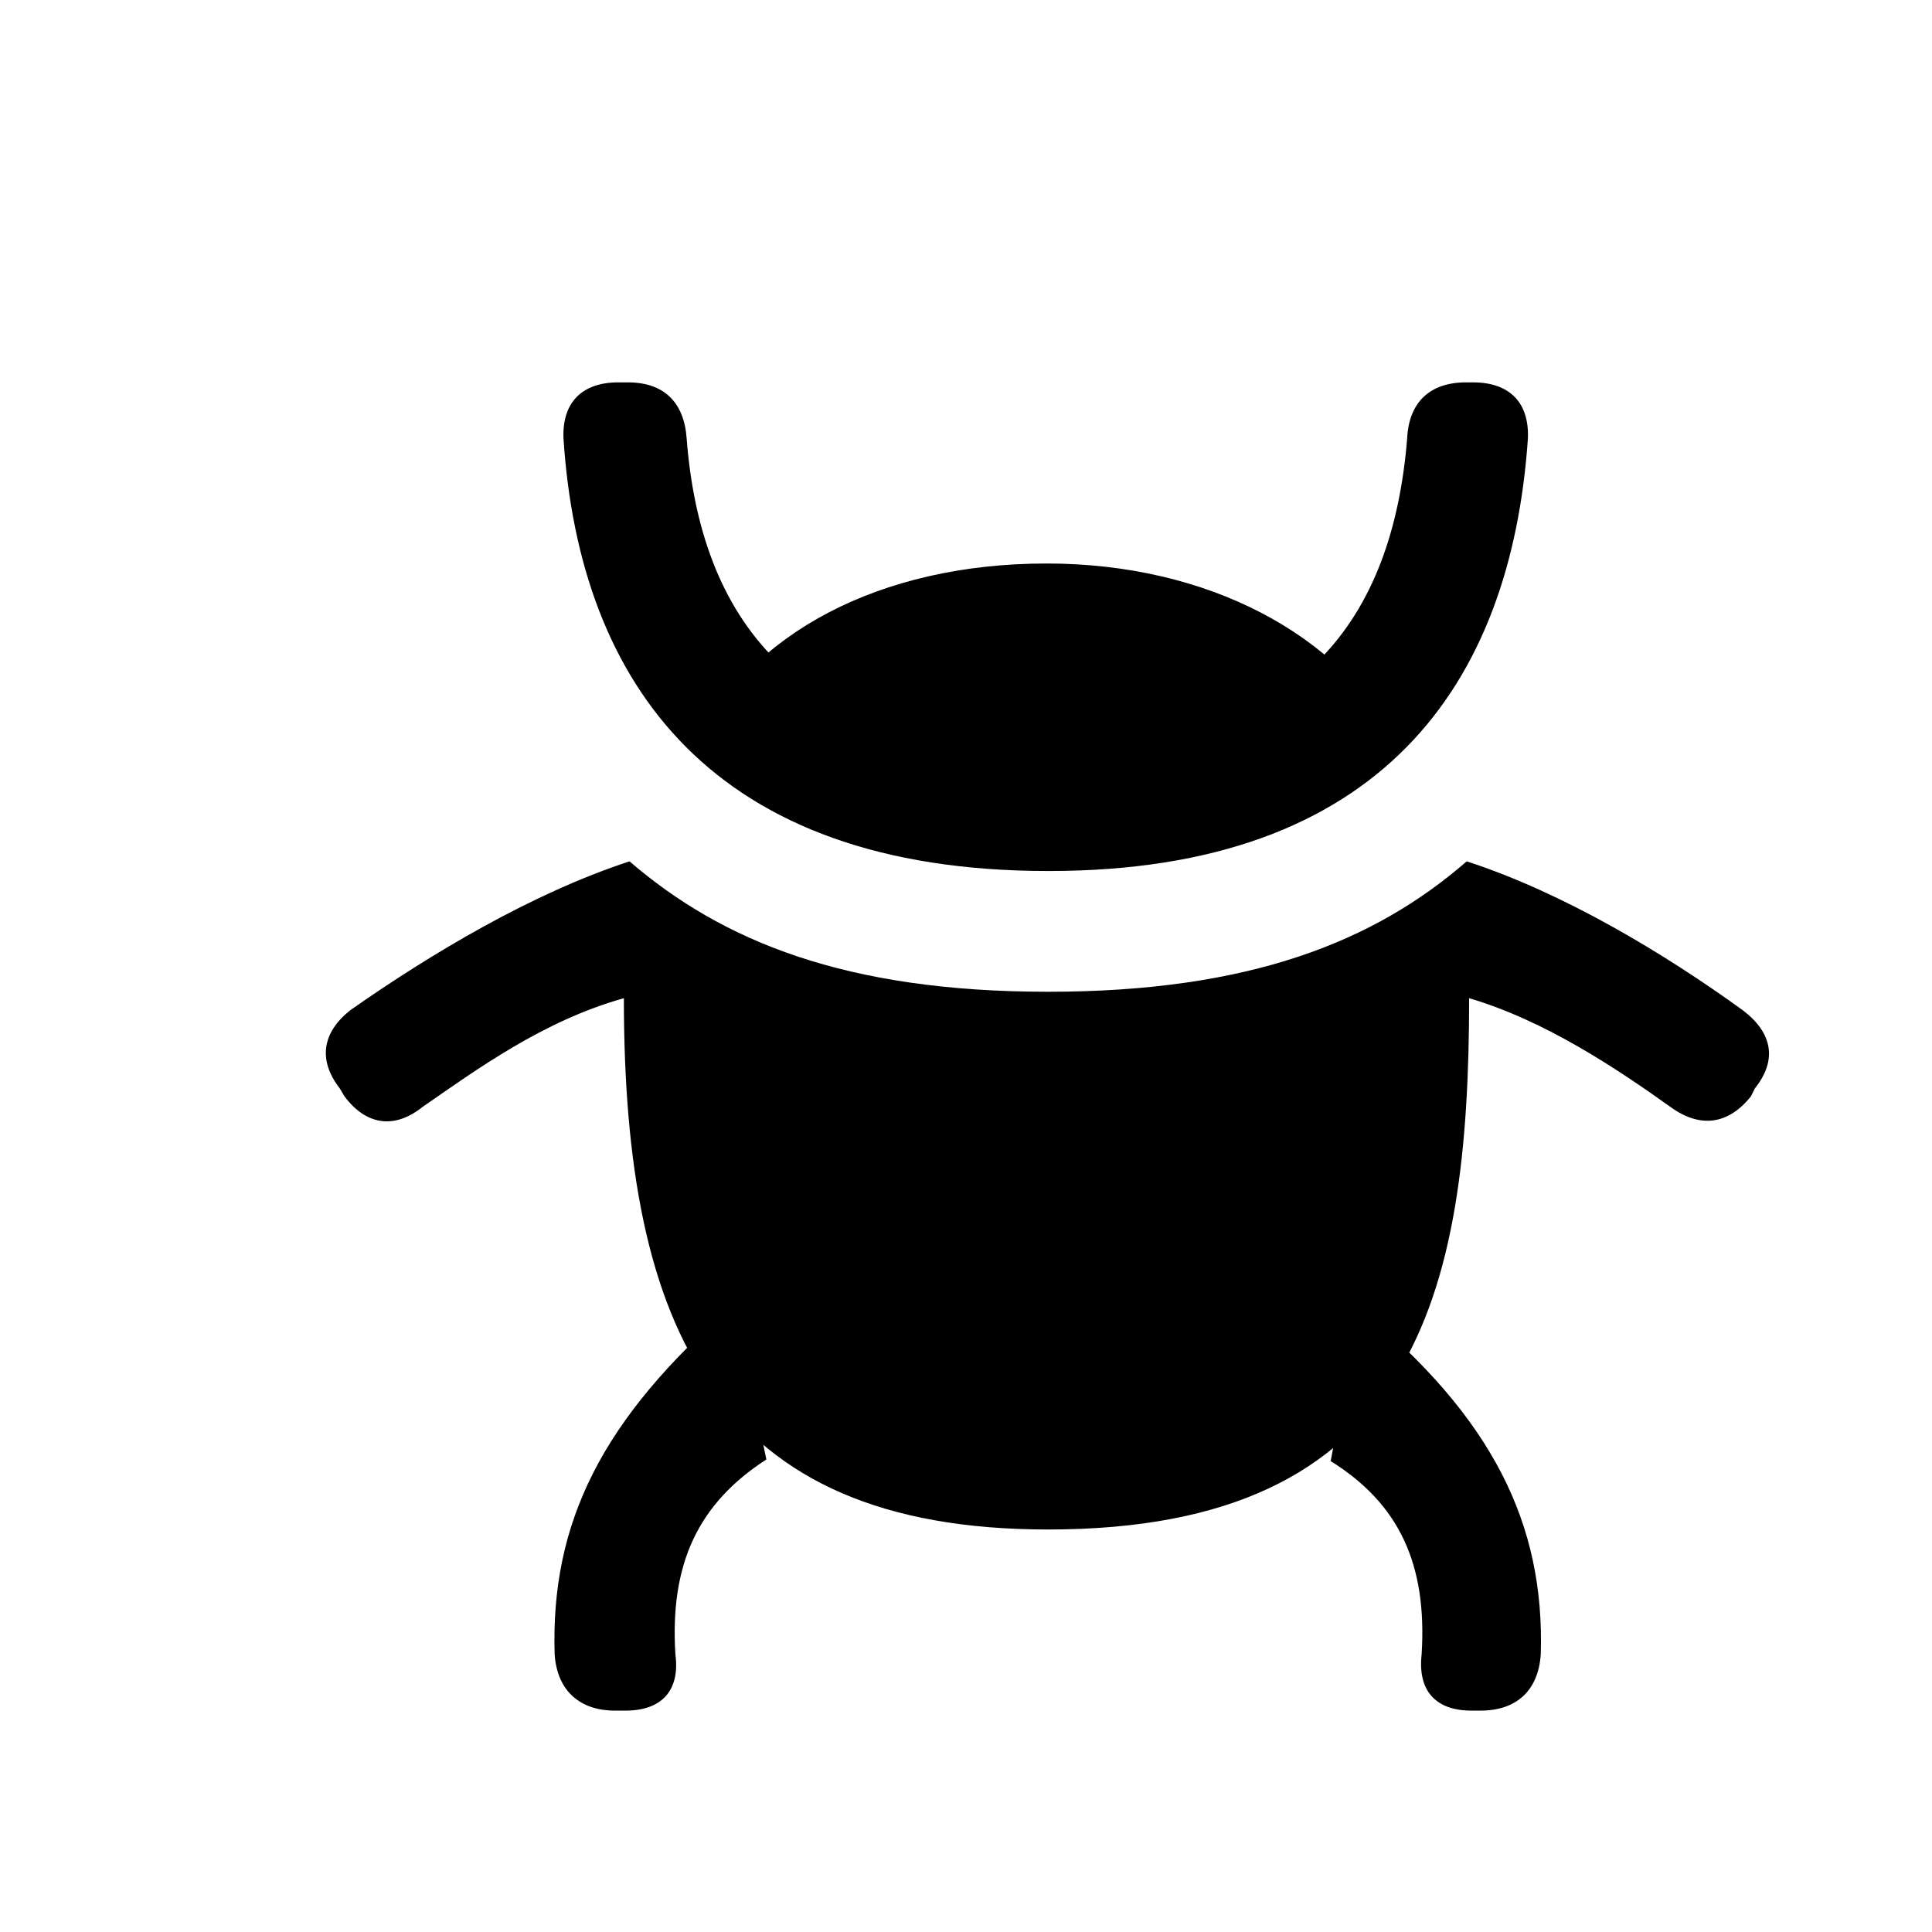
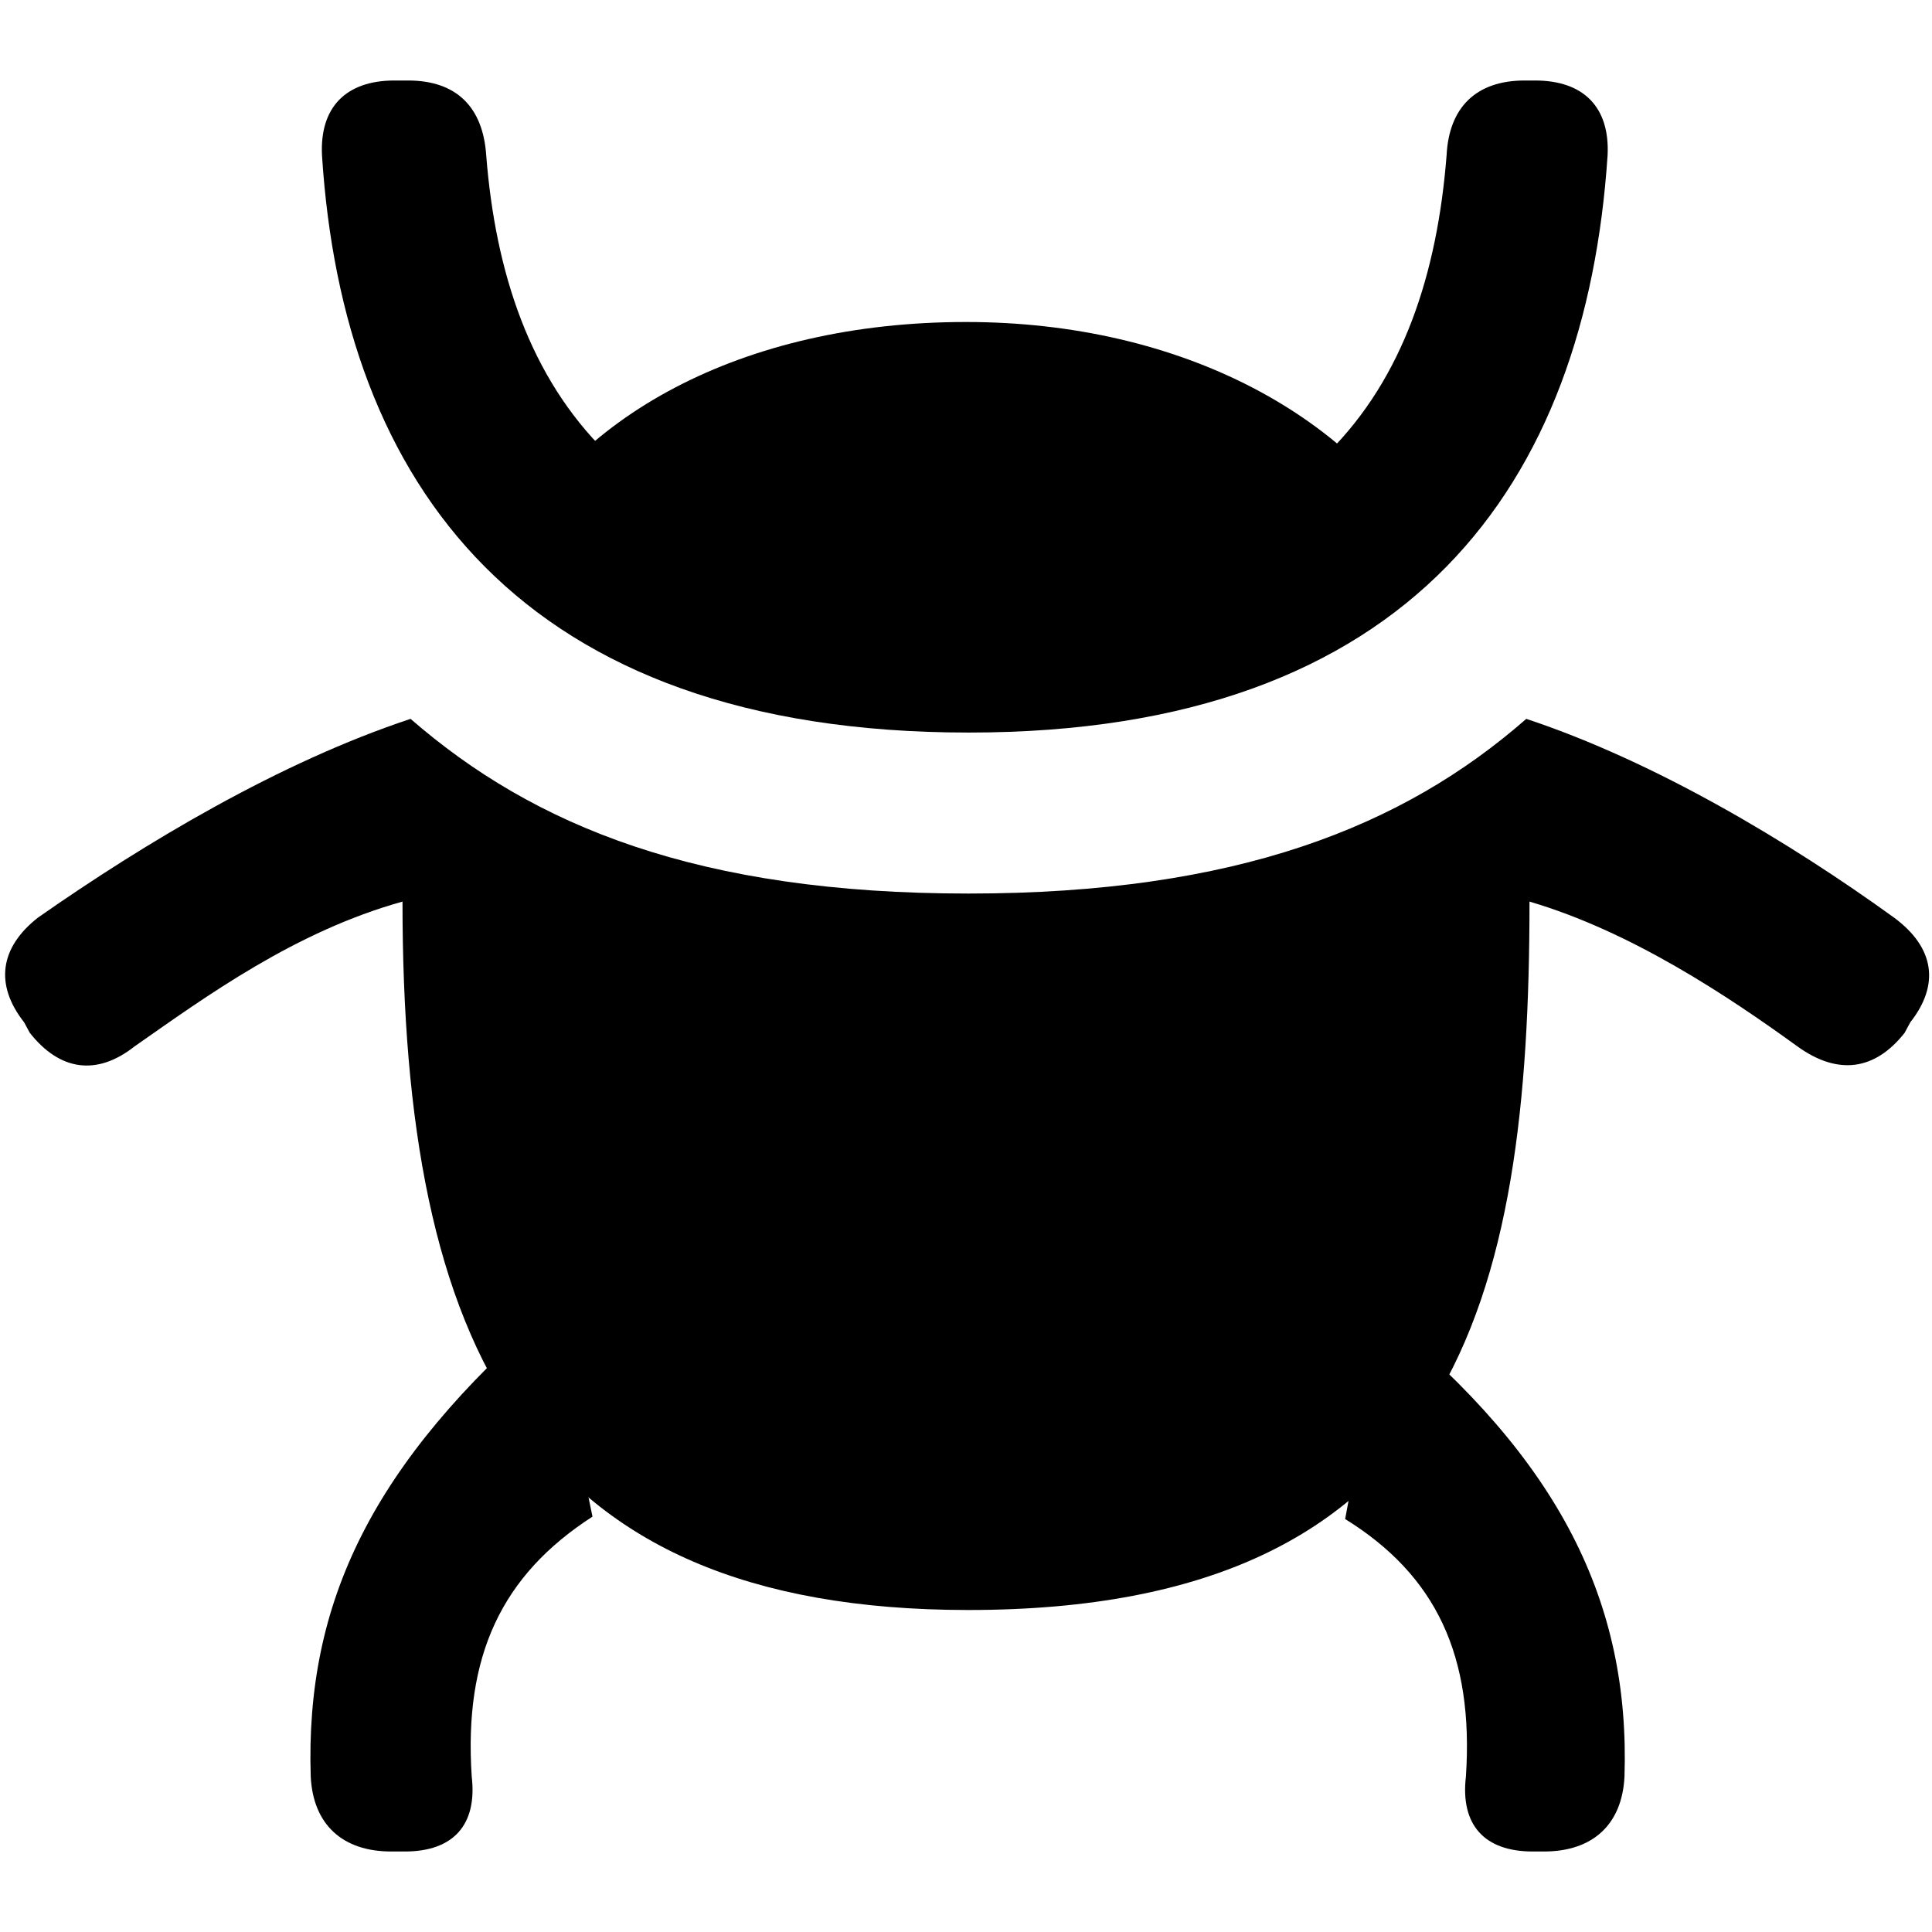
- <svg xmlns="http://www.w3.org/2000/svg" viewBox="0 0 24 24" fill="currentColor">
-   <path d="M4.22,13.52C3.95,13.17,4,12.83,4.35,12.55C5.35,11.85,6.6,11.1,7.82,10.7C8.97,11.69,10.5,12.32,13.02,12.32C15.52,12.32,17.07,11.7,18.22,10.7C19.42,11.09,20.67,11.84,21.65,12.55C22.02,12.83,22.08,13.17,21.8,13.52L21.75,13.62C21.47,13.97,21.12,14.02,20.75,13.75C20.09,13.28,19.2,12.68,18.25,12.4C18.25,16.1,17.58,19,13.02,19C8.9,19,7.75,16.52,7.75,12.4C6.75,12.68,5.93,13.28,5.25,13.75C4.9,14.03,4.55,13.98,4.28,13.62ZM7.64,21.25C7.2,21.25,6.92,21,6.89,20.55C6.84,18.92,7.47,17.63,9.12,16.2L9.52,18.13C8.67,18.68,8.32,19.43,8.39,20.55C8.45,21,8.22,21.25,7.77,21.25ZM18.38,21.25L18.28,21.25C17.83,21.25,17.61,21,17.66,20.55C17.73,19.43,17.38,18.68,16.53,18.15L16.89,16.25C18.54,17.61,19.19,18.93,19.14,20.55C19.11,21,18.84,21.25,18.39,21.25ZM17.37,9.25C14.72,11,11.27,11,8.65,9.25C9.3,7.88,10.92,7,13,7C15,7,16.65,7.88,17.37,9.25ZM13.02,10.82C8.85,10.82,7.2,8.5,7,5.45C6.98,5,7.23,4.75,7.68,4.75L7.8,4.75C8.25,4.75,8.5,5,8.53,5.45C8.7,7.64,9.83,9.32,13.03,9.32C16.2,9.32,17.3,7.65,17.48,5.45C17.5,5,17.76,4.75,18.21,4.75L18.3,4.75C18.75,4.75,19,5,18.98,5.45C18.77,8.5,17.16,10.82,13.03,10.82Z" />
+ <svg xmlns="http://www.w3.org/2000/svg" viewBox="0 0 24 24">
+   <path d="M5,11.2C3.67,11.57,2.57,12.37,1.67,13C1.2,13.37,0.74,13.3,0.37,12.83L0.3,12.7C-0.07,12.23,0,11.77,0.47,11.4C1.8,10.47,3.47,9.47,5.1,8.93C6.63,10.26,8.67,11.1,12.03,11.1C15.36,11.1,17.43,10.27,18.96,8.93C20.56,9.46,22.23,10.46,23.53,11.4C24.03,11.77,24.1,12.23,23.73,12.7L23.66,12.83C23.29,13.3,22.83,13.36,22.33,13C21.46,12.37,20.26,11.57,19,11.2C19,16.13,18.1,20,12.03,20C6.53,20,5,16.7,5,11.2Z" fill="currentColor" />
+   <path d="M4.86,23C4.26,23,3.89,22.67,3.86,22.07C3.79,19.9,4.63,18.17,6.83,16.27L7.36,18.84C6.23,19.57,5.76,20.57,5.86,22.07C5.93,22.67,5.63,23,5.03,23Z" fill="currentColor" />
+   <path d="M19.17,23L19.04,23C18.44,23,18.14,22.67,18.21,22.07C18.31,20.57,17.84,19.57,16.71,18.87L17.18,16.34C19.38,18.14,20.25,19.91,20.18,22.07C20.15,22.67,19.78,23,19.18,23Z" fill="currentColor" />
+   <path d="M12,4C14.67,4,16.87,5.17,17.83,7C14.3,9.33,9.7,9.33,6.2,7C7.07,5.17,9.23,4,12,4Z" fill="currentColor" />
+   <path d="M12.03,9.1C6.46,9.1,4.26,6,4,1.93C3.97,1.33,4.3,1,4.9,1L5.07,1C5.67,1,6,1.33,6.04,1.93C6.27,4.86,7.77,7.1,12.04,7.1C16.27,7.1,17.74,4.87,17.97,1.93C18,1.33,18.34,1,18.94,1L19.07,1C19.67,1,20,1.33,19.97,1.93C19.7,6,17.54,9.1,12.04,9.1Z" fill="currentColor" />
</svg>
